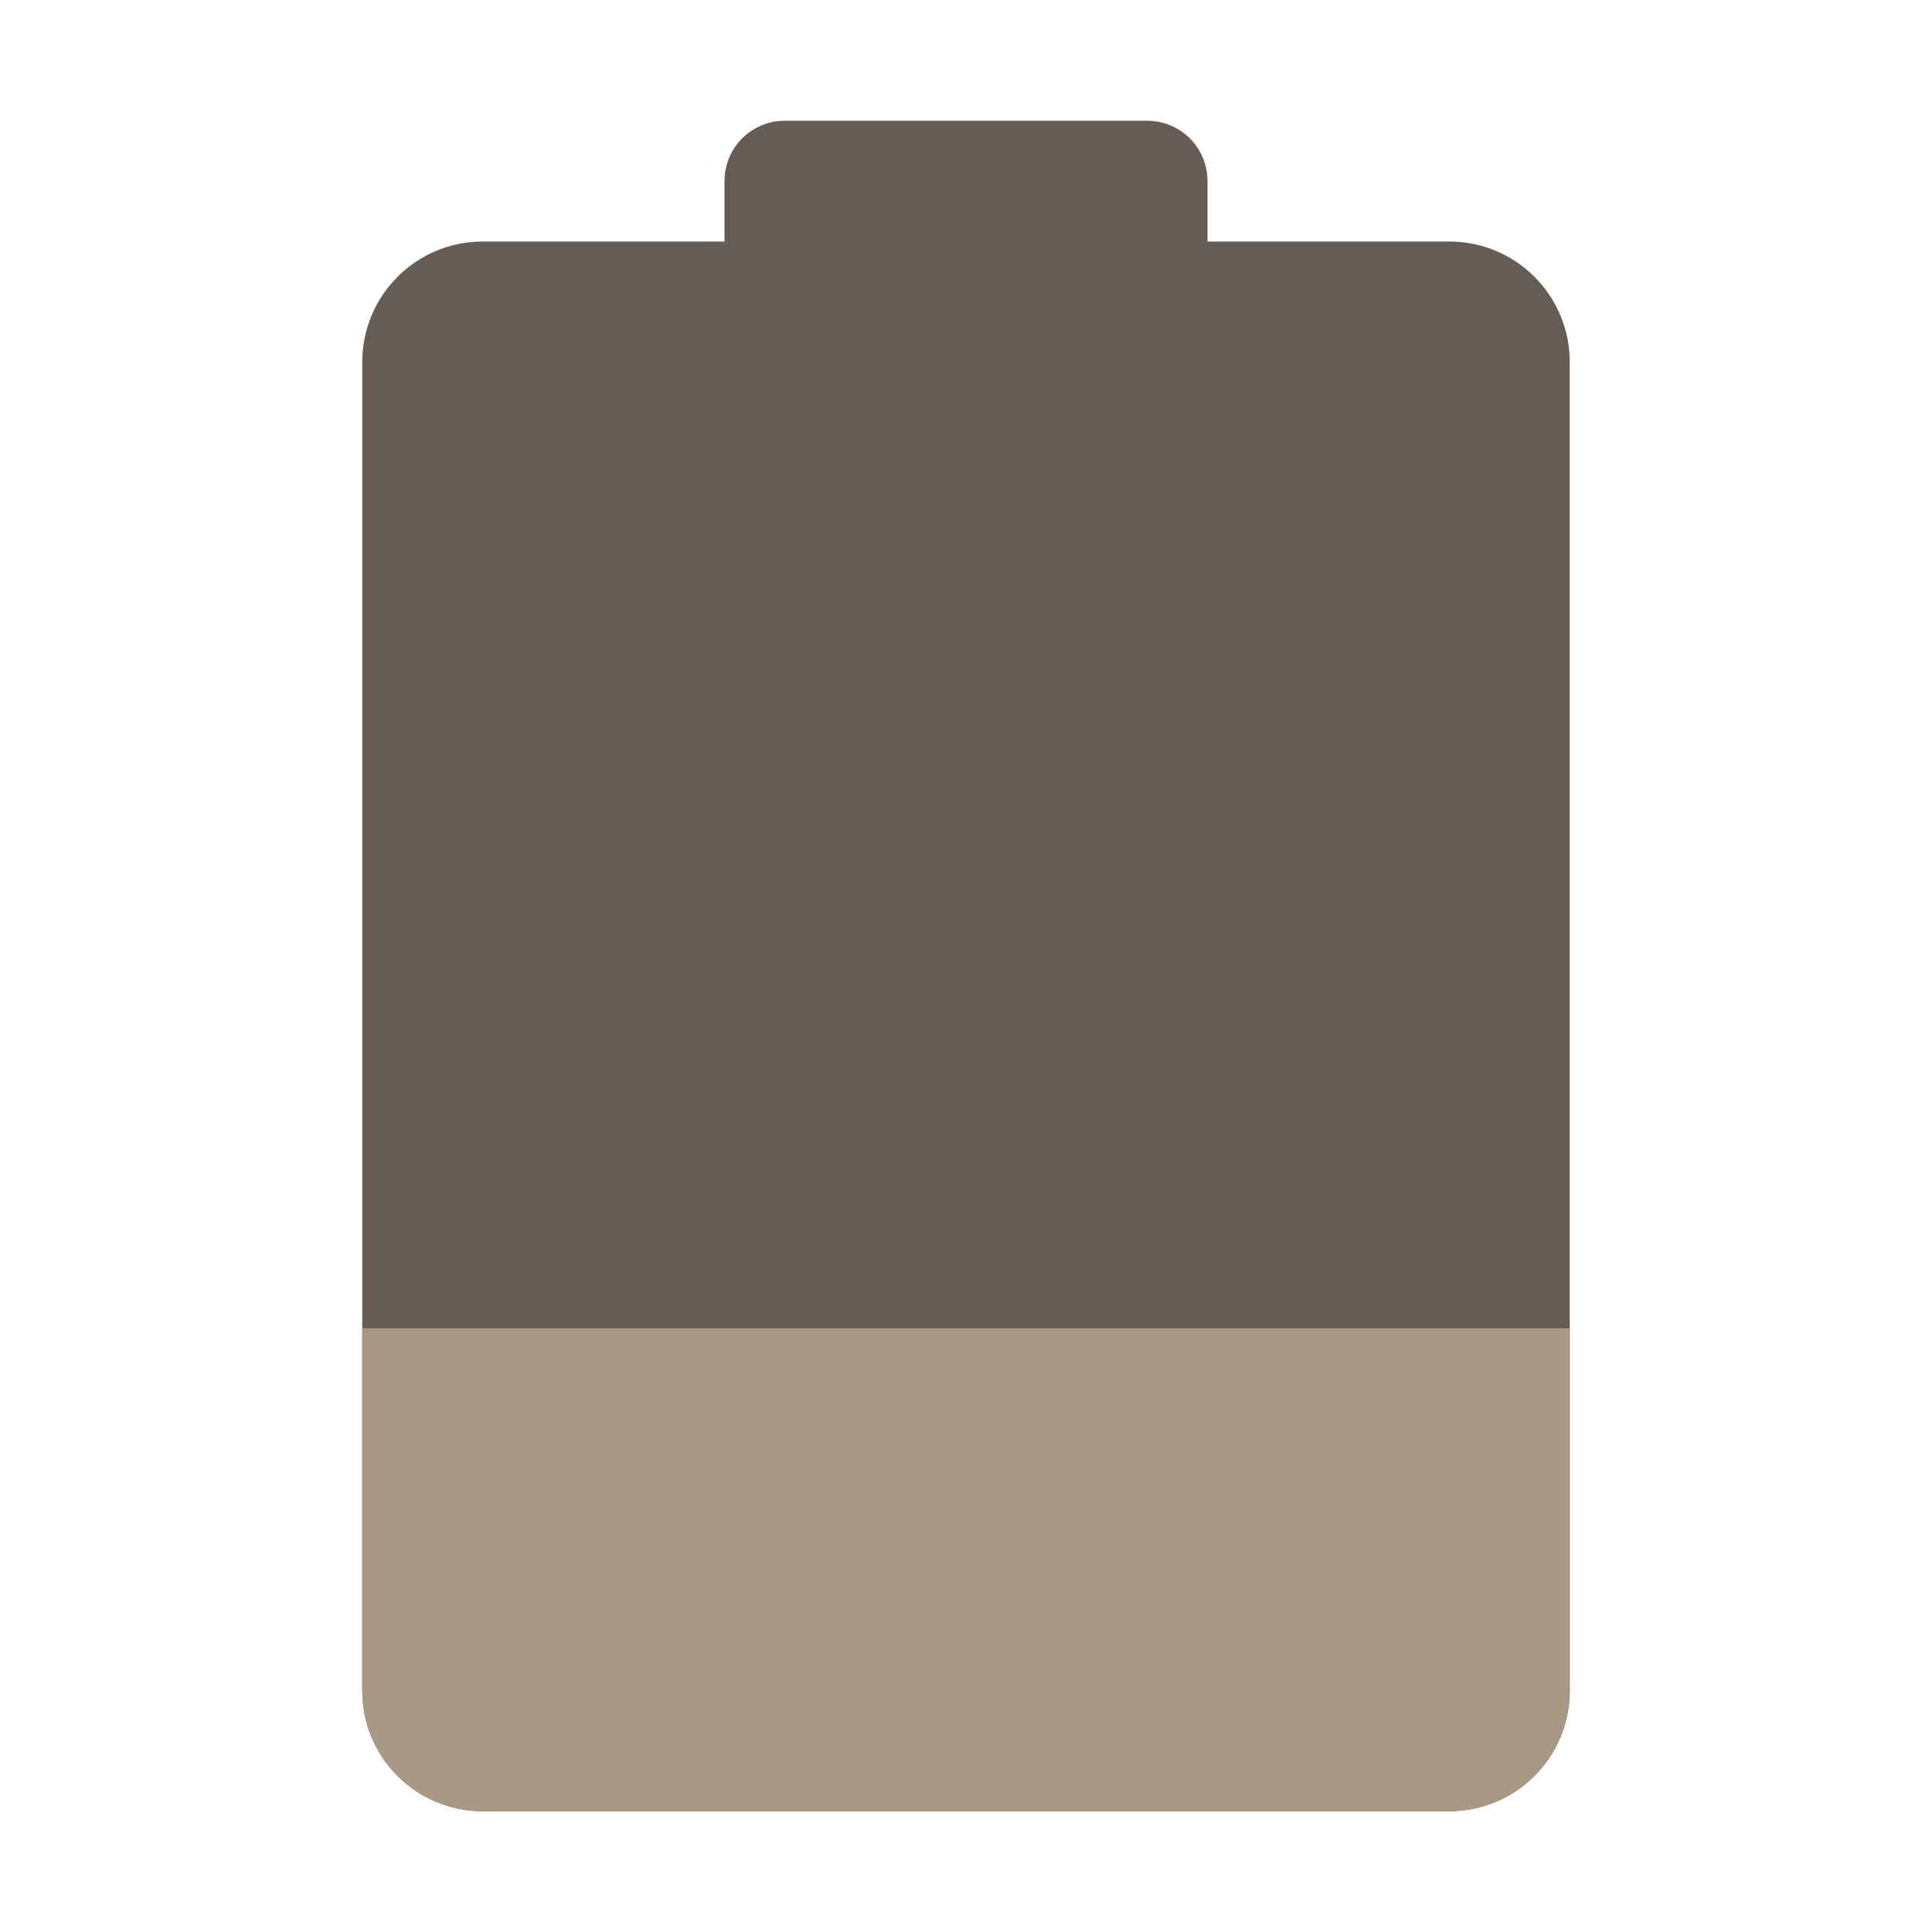
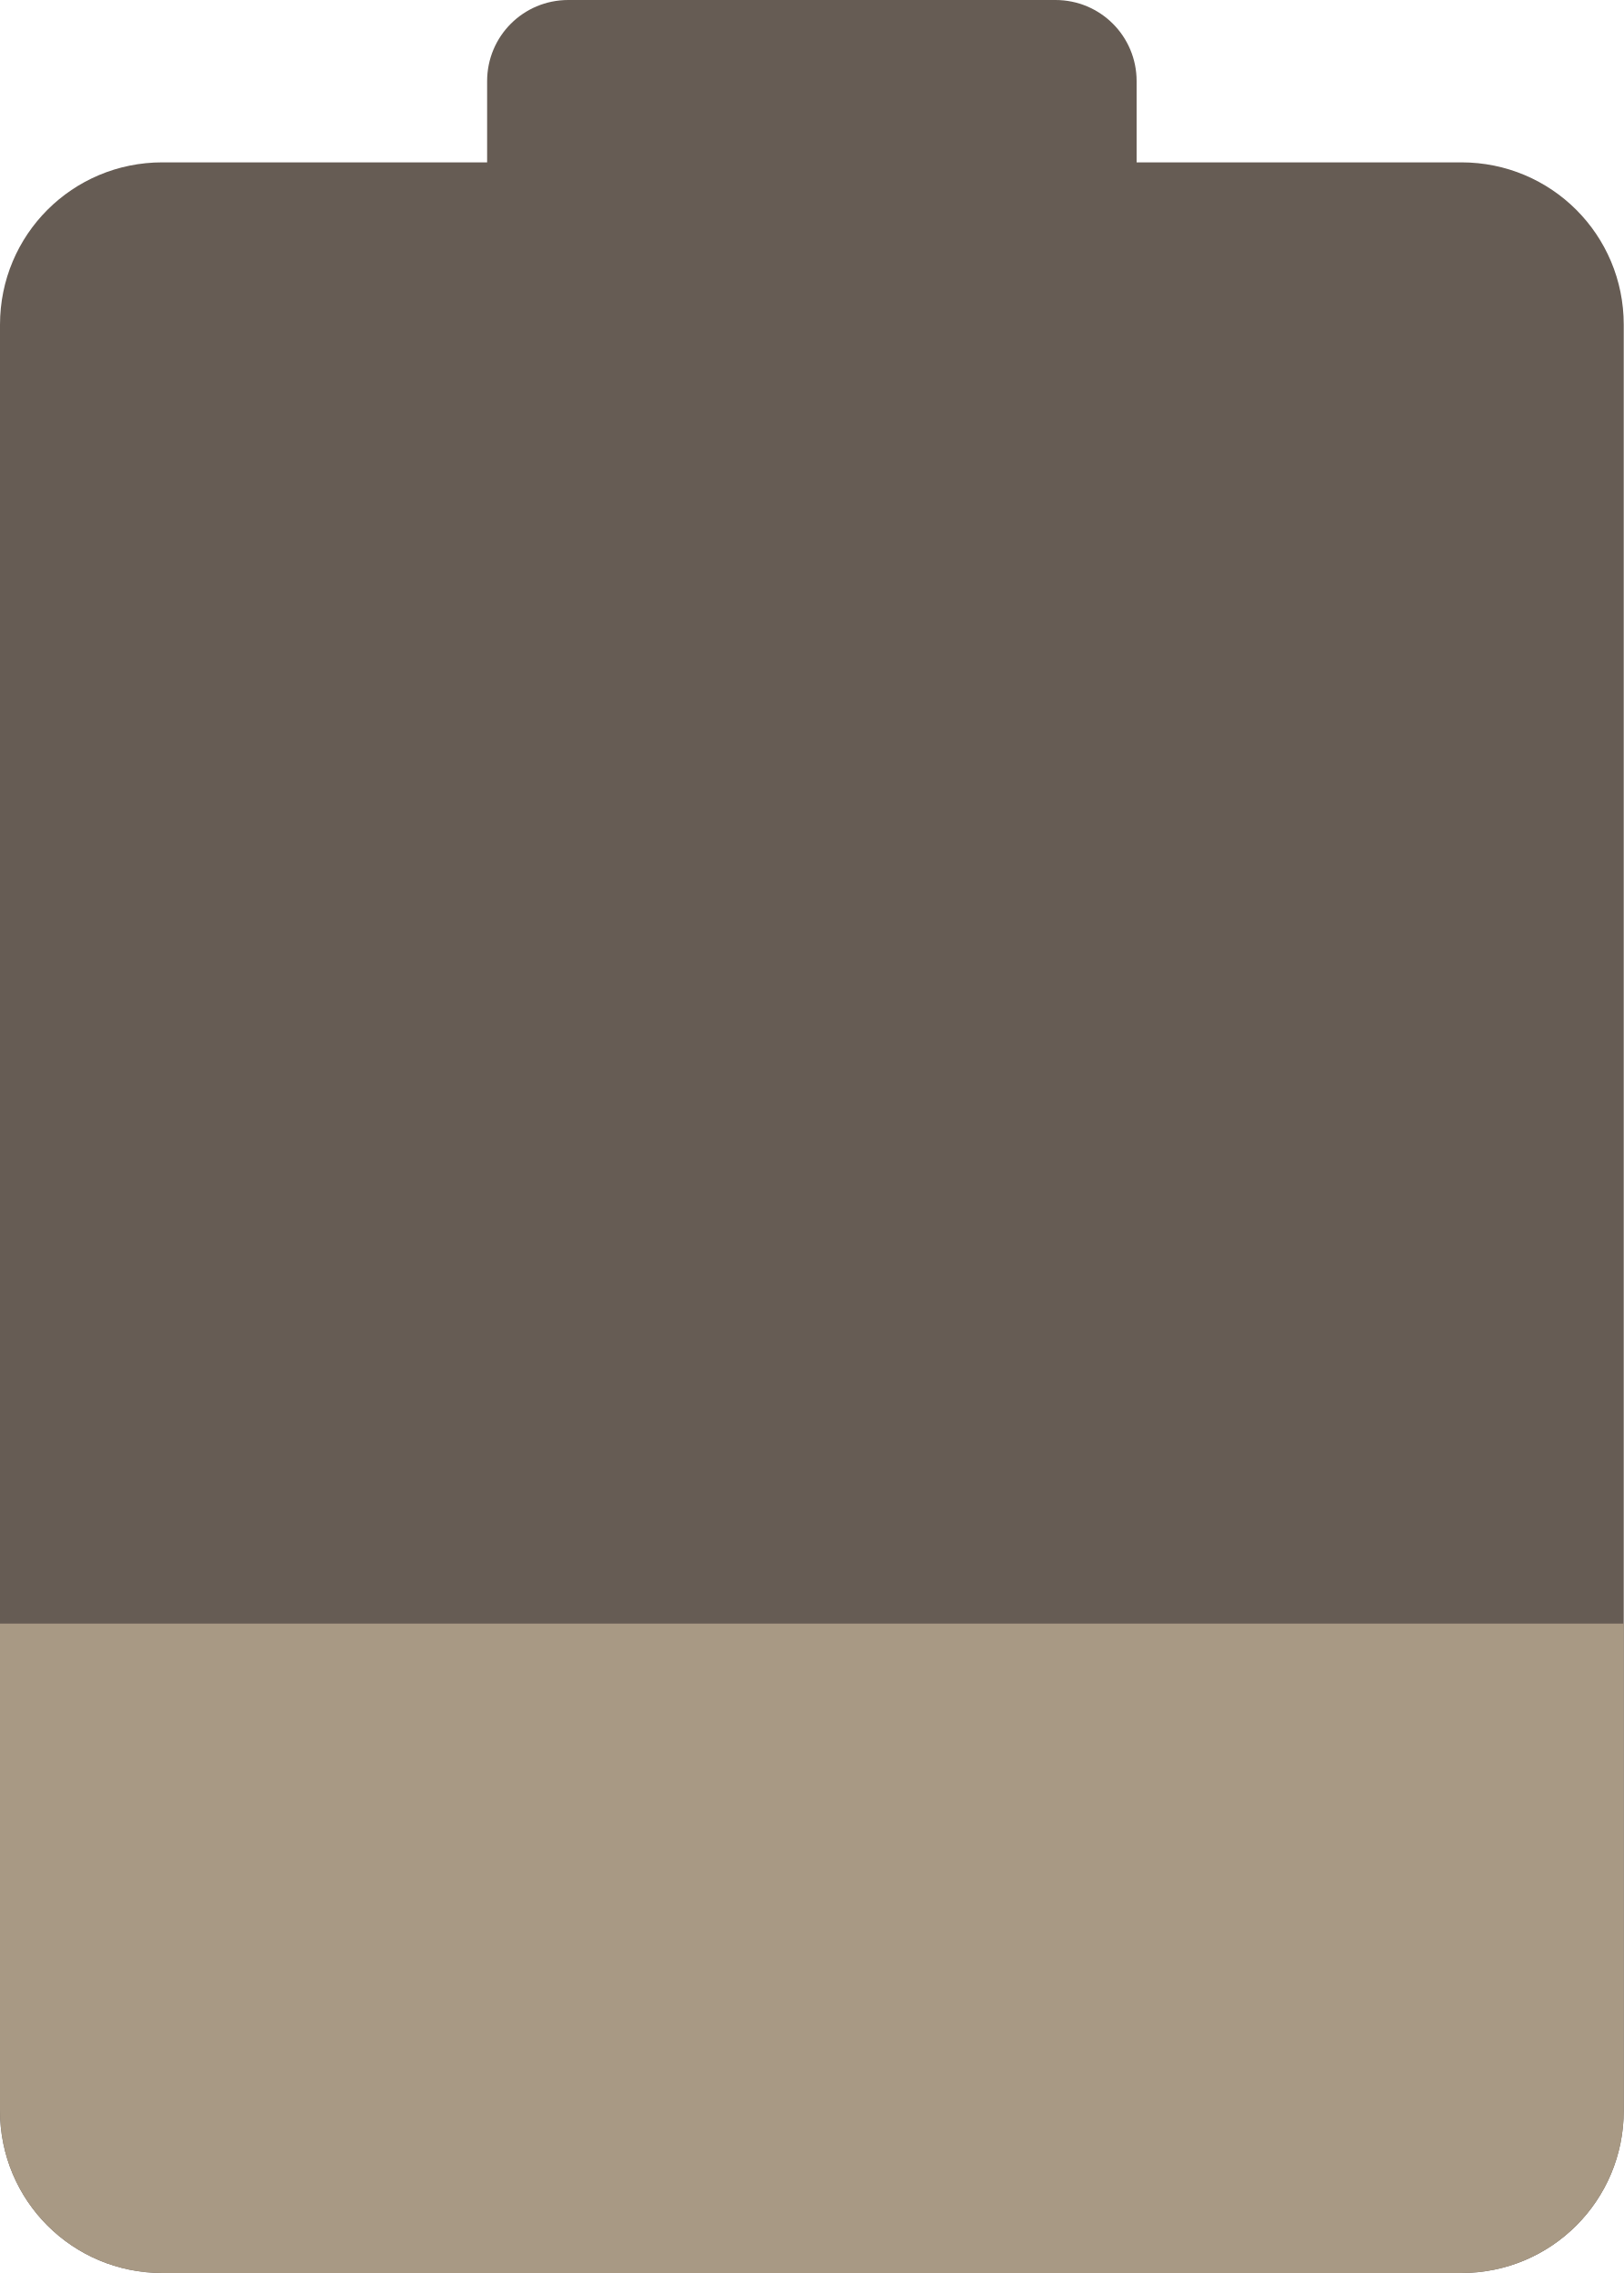
- <svg xmlns="http://www.w3.org/2000/svg" width="16" height="16" id="svg2" version="1.0" style="display:inline">
+ <svg xmlns="http://www.w3.org/2000/svg" style="display:inline" version="1.0" id="svg2" height="14" width="10">
  <defs id="defs4" />
-   <g id="layer1" style="display:inline" transform="translate(0,-6)">
-     <path style="opacity:1;color:#000000;fill:#665c54;fill-opacity:1;fill-rule:nonzero;stroke:none;stroke-width:8;marker:none;visibility:visible;display:inline;overflow:visible;enable-background:accumulate" d="M 6.5,7 C 6.223,7 6,7.223 6,7.5 L 6,8 4,8 C 3.446,8 3,8.446 3,9 l 0,11 c 0,0.554 0.446,1 1,1 l 8,0 c 0.554,0 1,-0.446 1,-1 L 13,9 C 13,8.446 12.554,8 12,8 L 10,8 10,7.5 C 10,7.223 9.777,7 9.5,7 z" id="path3000" />
-     <path style="color:#000000;fill:#a89984;fill-opacity:1;fill-rule:nonzero;stroke:none;stroke-width:8;marker:none;visibility:visible;display:inline;overflow:visible;enable-background:accumulate" d="m 3,17 0,3 c 0,0.554 0.446,1 1,1 l 8,0 c 0.554,0 1,-0.446 1,-1 l 0,-3 z" id="path3002" class="error" />
+   <g transform="translate(-3,-7)" style="display:inline" id="layer1">
+     <path id="path3000" d="M 6.5,7 C 6.223,7 6,7.223 6,7.5 V 8 H 4 C 3.446,8 3,8.446 3,9 v 11 c 0,0.554 0.446,1 1,1 h 8 c 0.554,0 1,-0.446 1,-1 V 9 C 13,8.446 12.554,8 12,8 H 10 V 7.5 C 10,7.223 9.777,7 9.5,7 Z" style="color:#000000;display:inline;overflow:visible;visibility:visible;opacity:1;fill:#665c54;fill-opacity:1;fill-rule:nonzero;stroke:none;stroke-width:8;marker:none;enable-background:accumulate" />
+     <path class="error" id="path3002" d="m 3,17 v 3 c 0,0.554 0.446,1 1,1 h 8 c 0.554,0 1,-0.446 1,-1 v -3 z" style="color:#000000;display:inline;overflow:visible;visibility:visible;fill:#a89984;fill-opacity:1;fill-rule:nonzero;stroke:none;stroke-width:8;marker:none;enable-background:accumulate" />
  </g>
</svg>
